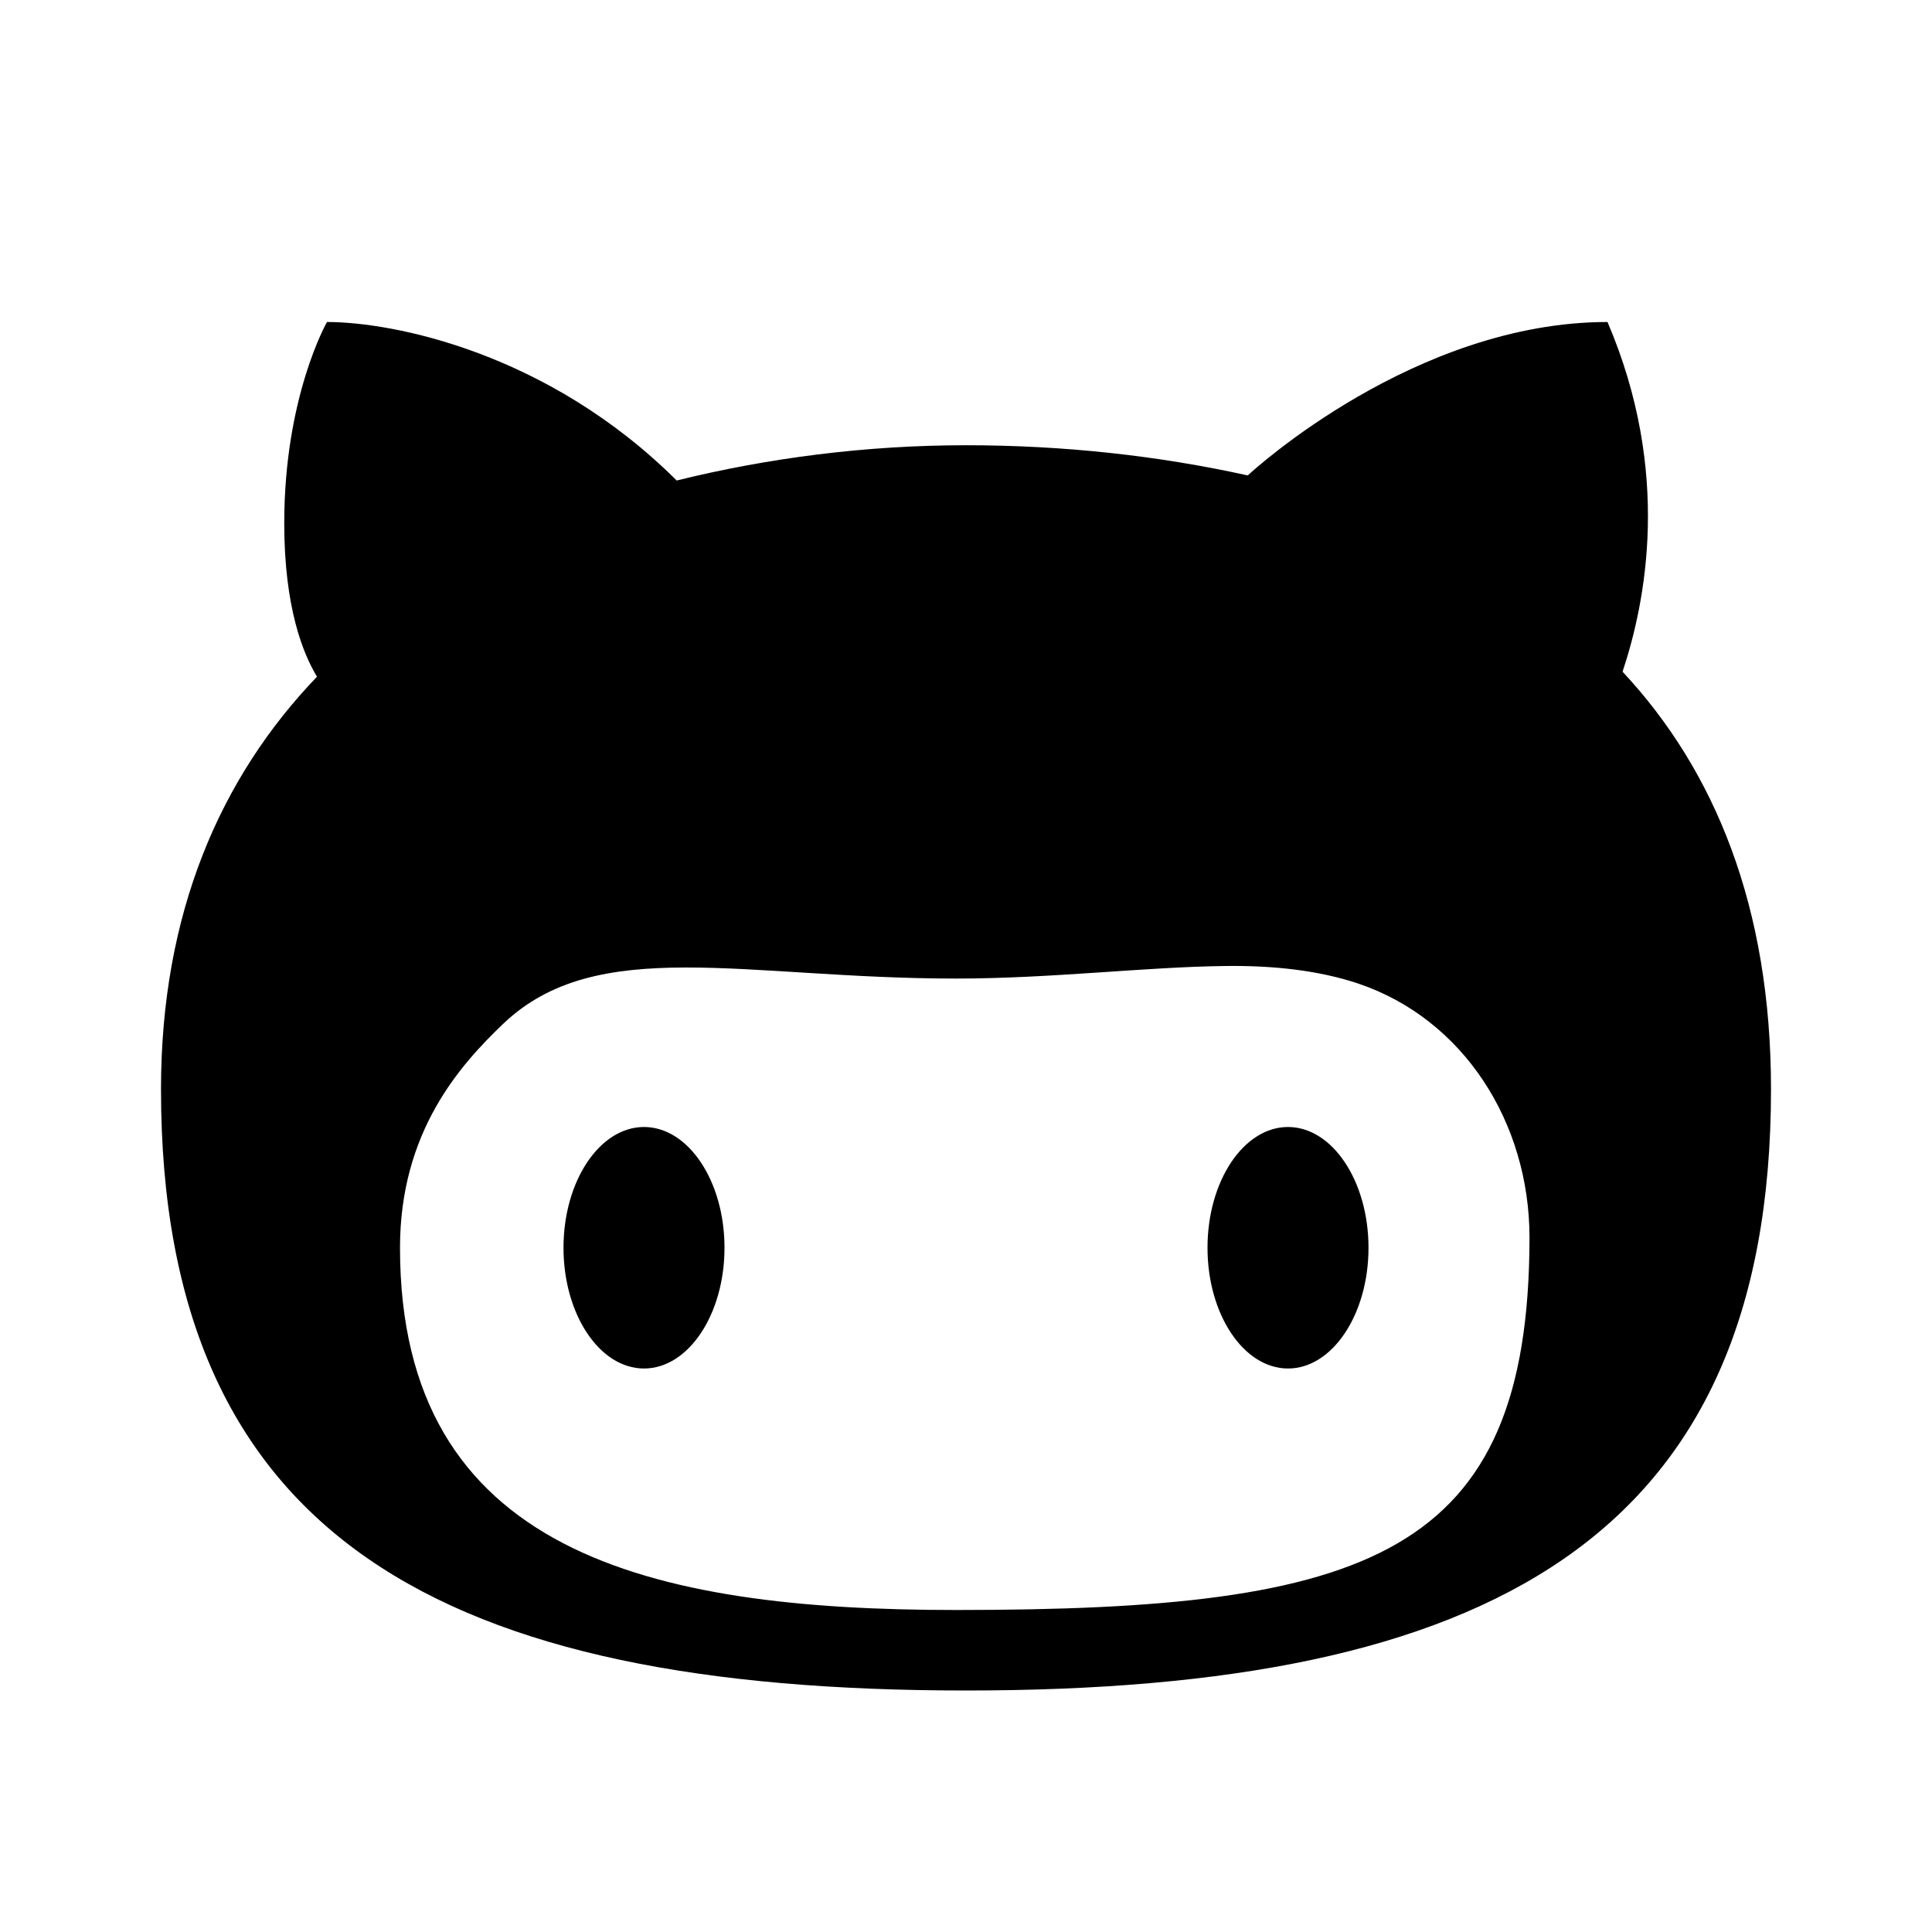
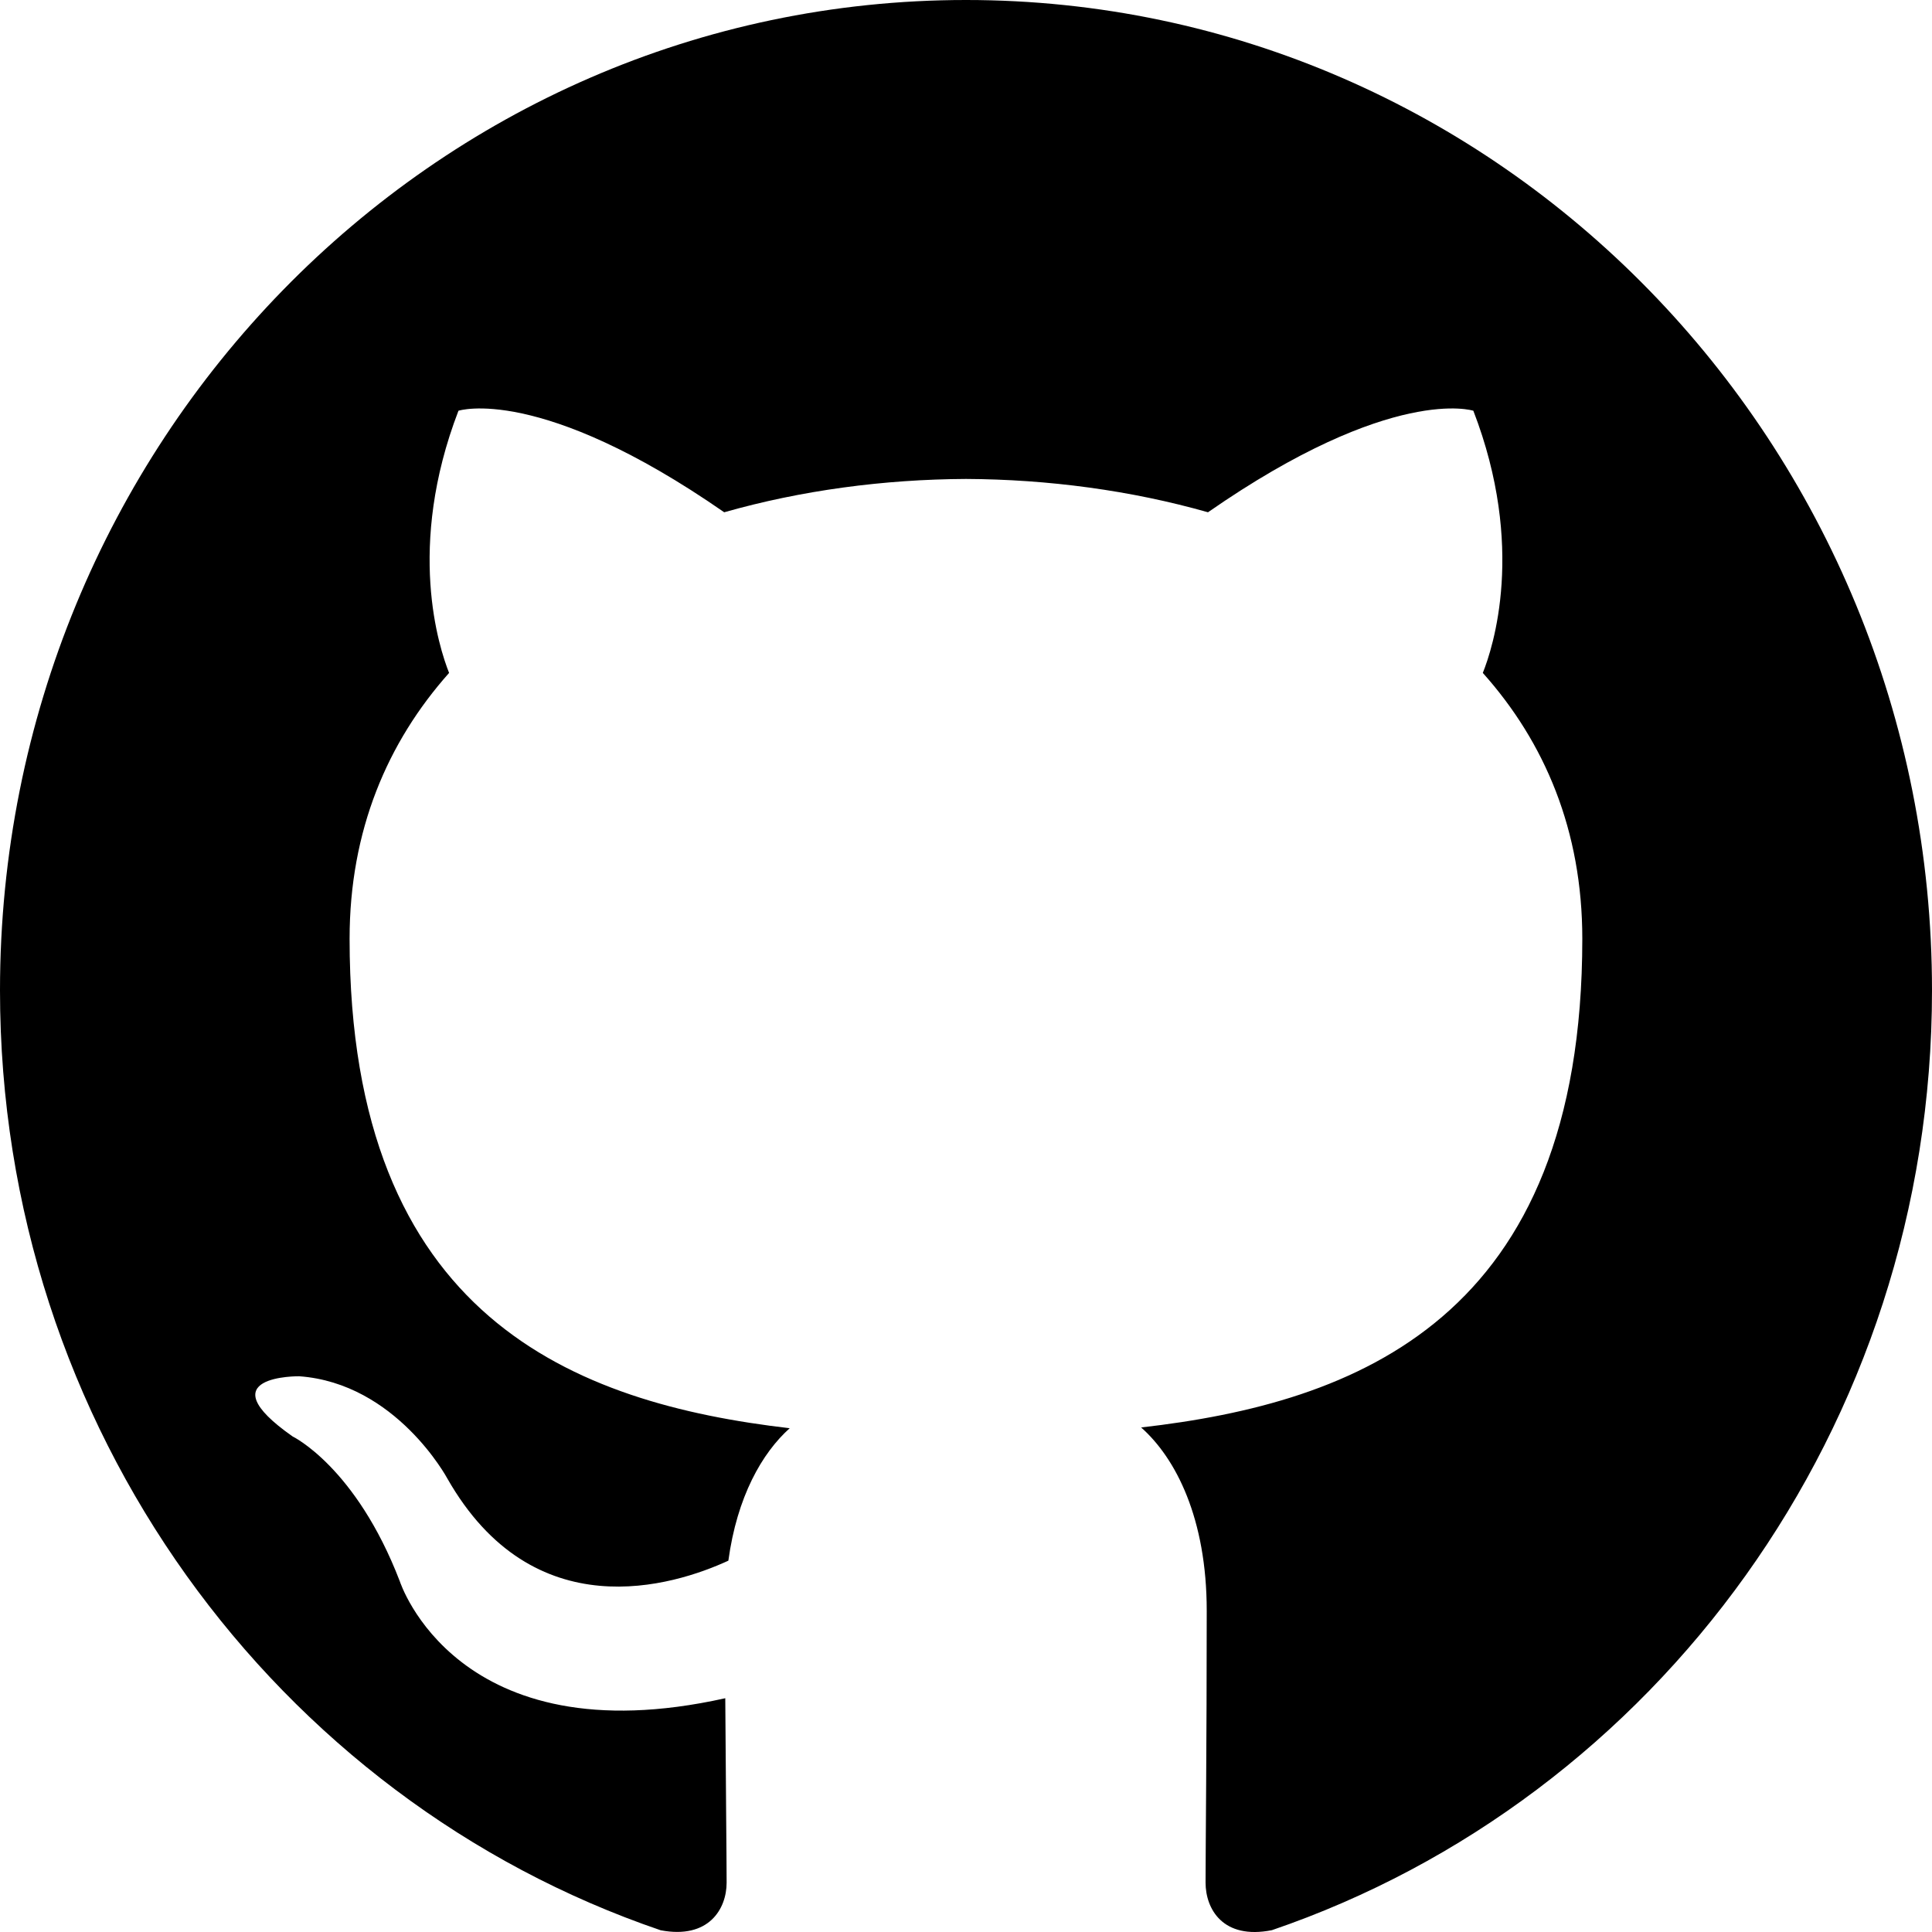
- <svg xmlns="http://www.w3.org/2000/svg" viewBox="0 0 24 24">
-   <path d="M 4.062 4 C 4.062 4 3.531 4.926 3.531 6.5 C 3.531 7.547 3.766 8.125 3.938 8.406 C 2.734 9.66 2 11.348 2 13.531 C 2 19.125 5.527 21 12 21 C 18.473 21 22 19.125 22 13.531 C 22 11.27 21.305 9.574 20.156 8.344 C 20.441 7.488 20.77 5.871 19.969 4 C 17.582 4 15.57 5.84 15.5 5.906 C 14.387 5.66 13.211 5.531 12 5.531 C 10.762 5.531 9.543 5.688 8.406 5.969 C 6.809 4.379 4.887 4 4.062 4 Z M 15.219 12 C 15.82 11.992 16.387 12.055 16.875 12.219 C 18.18 12.66 19 13.945 19 15.375 C 18.996 19.34 16.996 20 11.875 20 C 8.066 20 4.969 19.285 4.969 15.5 C 4.969 14.055 5.719 13.227 6.25 12.719 C 7.418 11.602 9.258 12.156 11.875 12.156 C 13.062 12.156 14.215 12.012 15.219 12 Z M 8 14 C 7.449 14 7 14.672 7 15.5 C 7 16.328 7.449 17 8 17 C 8.551 17 9 16.328 9 15.5 C 9 14.672 8.551 14 8 14 Z M 16 14 C 15.449 14 15 14.672 15 15.5 C 15 16.328 15.449 17 16 17 C 16.551 17 17 16.328 17 15.5 C 17 14.672 16.551 14 16 14 Z" />
+ <svg xmlns="http://www.w3.org/2000/svg" width="800px" height="800px" viewBox="0 0 20 20" version="1.1">
+   <defs>
+ 
+ </defs>
+   <g id="Page-1" stroke="none" stroke-width="1" fill="none" fill-rule="evenodd">
+     <g id="Dribbble-Light-Preview" transform="translate(-140, -7559)" fill="#000000">
+       <g id="icons" transform="translate(56, 160)">
+         <path d="M94,7399 C99.523,7399 104,7403.59 104,7409.253 C104,7413.782 101.138,7417.624 97.167,7418.981 C96.66,7419.082 96.48,7418.762 96.48,7418.489 C96.48,7418.151 96.492,7417.047 96.492,7415.675 C96.492,7414.719 96.172,7414.095 95.813,7413.777 C98.04,7413.523 100.38,7412.656 100.38,7408.718 C100.38,7407.598 99.992,7406.684 99.35,7405.966 C99.454,7405.707 99.797,7404.664 99.252,7403.252 C99.252,7403.252 98.414,7402.977 96.505,7404.303 C95.706,7404.076 94.85,7403.962 94,7403.958 C93.15,7403.962 92.295,7404.076 91.497,7404.303 C89.586,7402.977 88.746,7403.252 88.746,7403.252 C88.203,7404.664 88.546,7405.707 88.649,7405.966 C88.01,7406.684 87.619,7407.598 87.619,7408.718 C87.619,7412.646 89.954,7413.526 92.175,7413.785 C91.889,7414.041 91.63,7414.493 91.54,7415.156 C90.97,7415.418 89.522,7415.871 88.63,7414.304 C88.63,7414.304 88.101,7413.319 87.097,7413.247 C87.097,7413.247 86.122,7413.234 87.029,7413.87 C87.029,7413.87 87.684,7414.185 88.139,7415.37 C88.139,7415.37 88.726,7417.2 91.508,7416.58 C91.513,7417.437 91.522,7418.245 91.522,7418.489 C91.522,7418.76 91.338,7419.077 90.839,7418.982 C86.865,7417.627 84,7413.783 84,7409.253 C84,7403.59 88.478,7399 94,7399" id="github-[#142]">
+ 
+ </path>
+       </g>
+     </g>
+   </g>
</svg>
